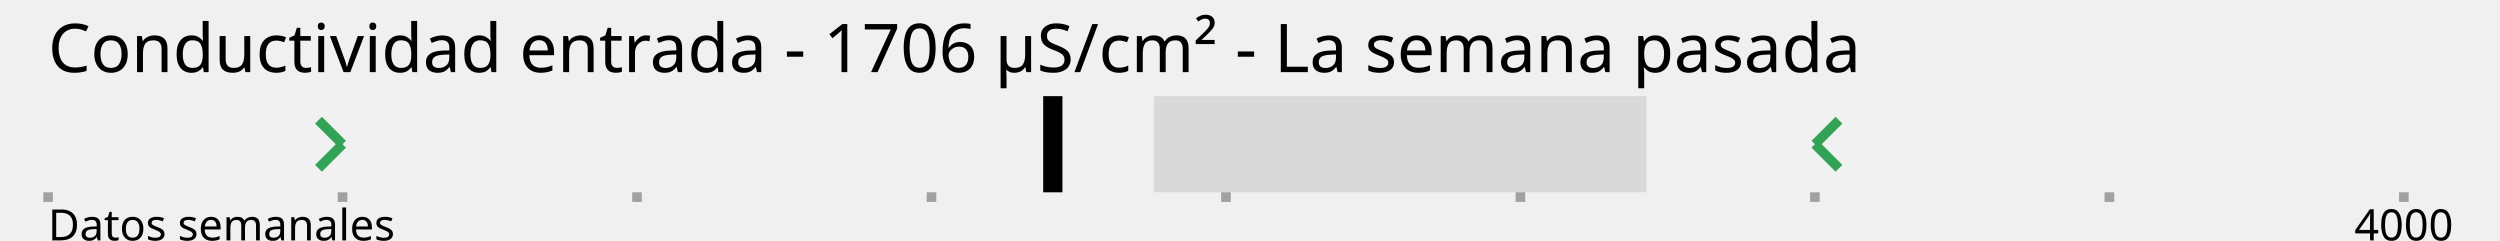
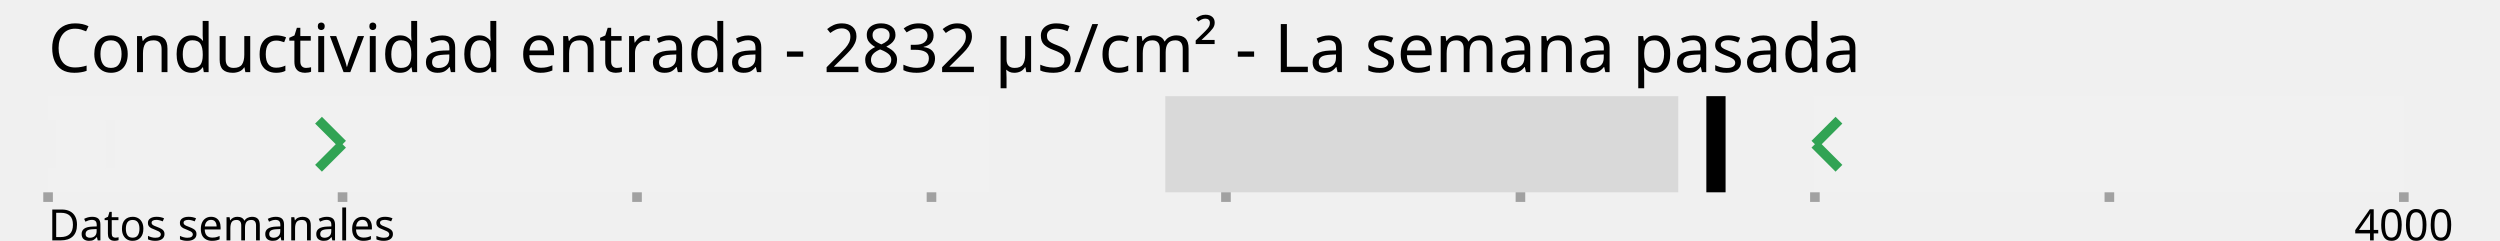
<svg xmlns="http://www.w3.org/2000/svg" baseProfile="tiny" height="50.0px" version="1.2" width="520px">
  <defs />
  <line opacity="0.1" stroke="white" stroke-width="20.0" x1="10" x2="500" y1="30" y2="30" />
-   <line opacity="1" stroke="rgb(240,240,240)" stroke-width="20.0" x1="195.343" x2="376.152" y1="30" y2="30" />
-   <line opacity="1" stroke="rgb(217,217,217)" stroke-width="20.0" x1="240.055" x2="342.465" y1="30" y2="30" />
+   <line opacity="1" stroke="rgb(240,240,240)" stroke-width="20.0" x1="205.755" x2="377.255" y1="30" y2="30" />
+   <line opacity="1" stroke="rgb(217,217,217)" stroke-width="20.0" x1="242.382" x2="349.08" y1="30" y2="30" />
  <line opacity="0.5" stroke="rgb(82,82,82)" stroke-width="2" x1="10.0" x2="10.0" y1="40.0" y2="42.0" />
  <line opacity="0.5" stroke="rgb(82,82,82)" stroke-width="2" x1="71.25" x2="71.25" y1="40.0" y2="42.0" />
  <line opacity="0.5" stroke="rgb(82,82,82)" stroke-width="2" x1="132.5" x2="132.5" y1="40.0" y2="42.0" />
  <line opacity="0.5" stroke="rgb(82,82,82)" stroke-width="2" x1="193.75" x2="193.75" y1="40.0" y2="42.0" />
  <line opacity="0.5" stroke="rgb(82,82,82)" stroke-width="2" x1="255.0" x2="255.0" y1="40.0" y2="42.0" />
  <line opacity="0.5" stroke="rgb(82,82,82)" stroke-width="2" x1="316.25" x2="316.25" y1="40.0" y2="42.0" />
  <line opacity="0.5" stroke="rgb(82,82,82)" stroke-width="2" x1="377.5" x2="377.5" y1="40.0" y2="42.0" />
  <line opacity="0.5" stroke="rgb(82,82,82)" stroke-width="2" x1="438.75" x2="438.75" y1="40.0" y2="42.0" />
  <line opacity="0.5" stroke="rgb(82,82,82)" stroke-width="2" x1="500.0" x2="500.0" y1="40.0" y2="42.0" />
  <line opacity="1" stroke="rgb(240,240,240)" stroke-width="10.0" x1="9.613" x2="11.613" y1="30" y2="30" />
  <line opacity="1" stroke="rgb(240,240,240)" stroke-width="10.0" x1="21.863" x2="23.863" y1="30" y2="30" />
  <line stroke="rgb(49,163,84)" stroke-width="2" x1="66.25" x2="71.25" y1="25" y2="30" />
  <line stroke="rgb(49,163,84)" stroke-width="2" x1="71.25" x2="66.25" y1="30" y2="35" />
  <line stroke="rgb(49,163,84)" stroke-width="2" x1="382.5" x2="377.5" y1="25" y2="30" />
  <line stroke="rgb(49,163,84)" stroke-width="2" x1="377.5" x2="382.5" y1="30" y2="35" />
-   <line stroke="rgb(0,0,0)" stroke-width="20.0" x1="216.985" x2="220.985" y1="30" y2="30" />
-   <text fill="black" font-family="sans-serif" font-size="14px" x="10" y="15">Conductividad entrada - 1706 μS/cm² - La semana pasada</text>
+   <line stroke="rgb(0,0,0)" stroke-width="20.0" x1="354.92" x2="358.92" y1="30" y2="30" />
+   <text fill="black" font-family="sans-serif" font-size="14px" x="10" y="15">Conductividad entrada - 2832 μS/cm² - La semana pasada</text>
  <text fill="black" font-family="sans-serif" font-size="9px" x="10" y="50.0">Datos semanales<tspan fill="black" font-family="sans-serif" font-size="9px" />
  </text>
  <text fill="black" font-family="sans-serif" font-size="9px" text-anchor="middle" x="500.0" y="50.0">4000 </text>
</svg>
